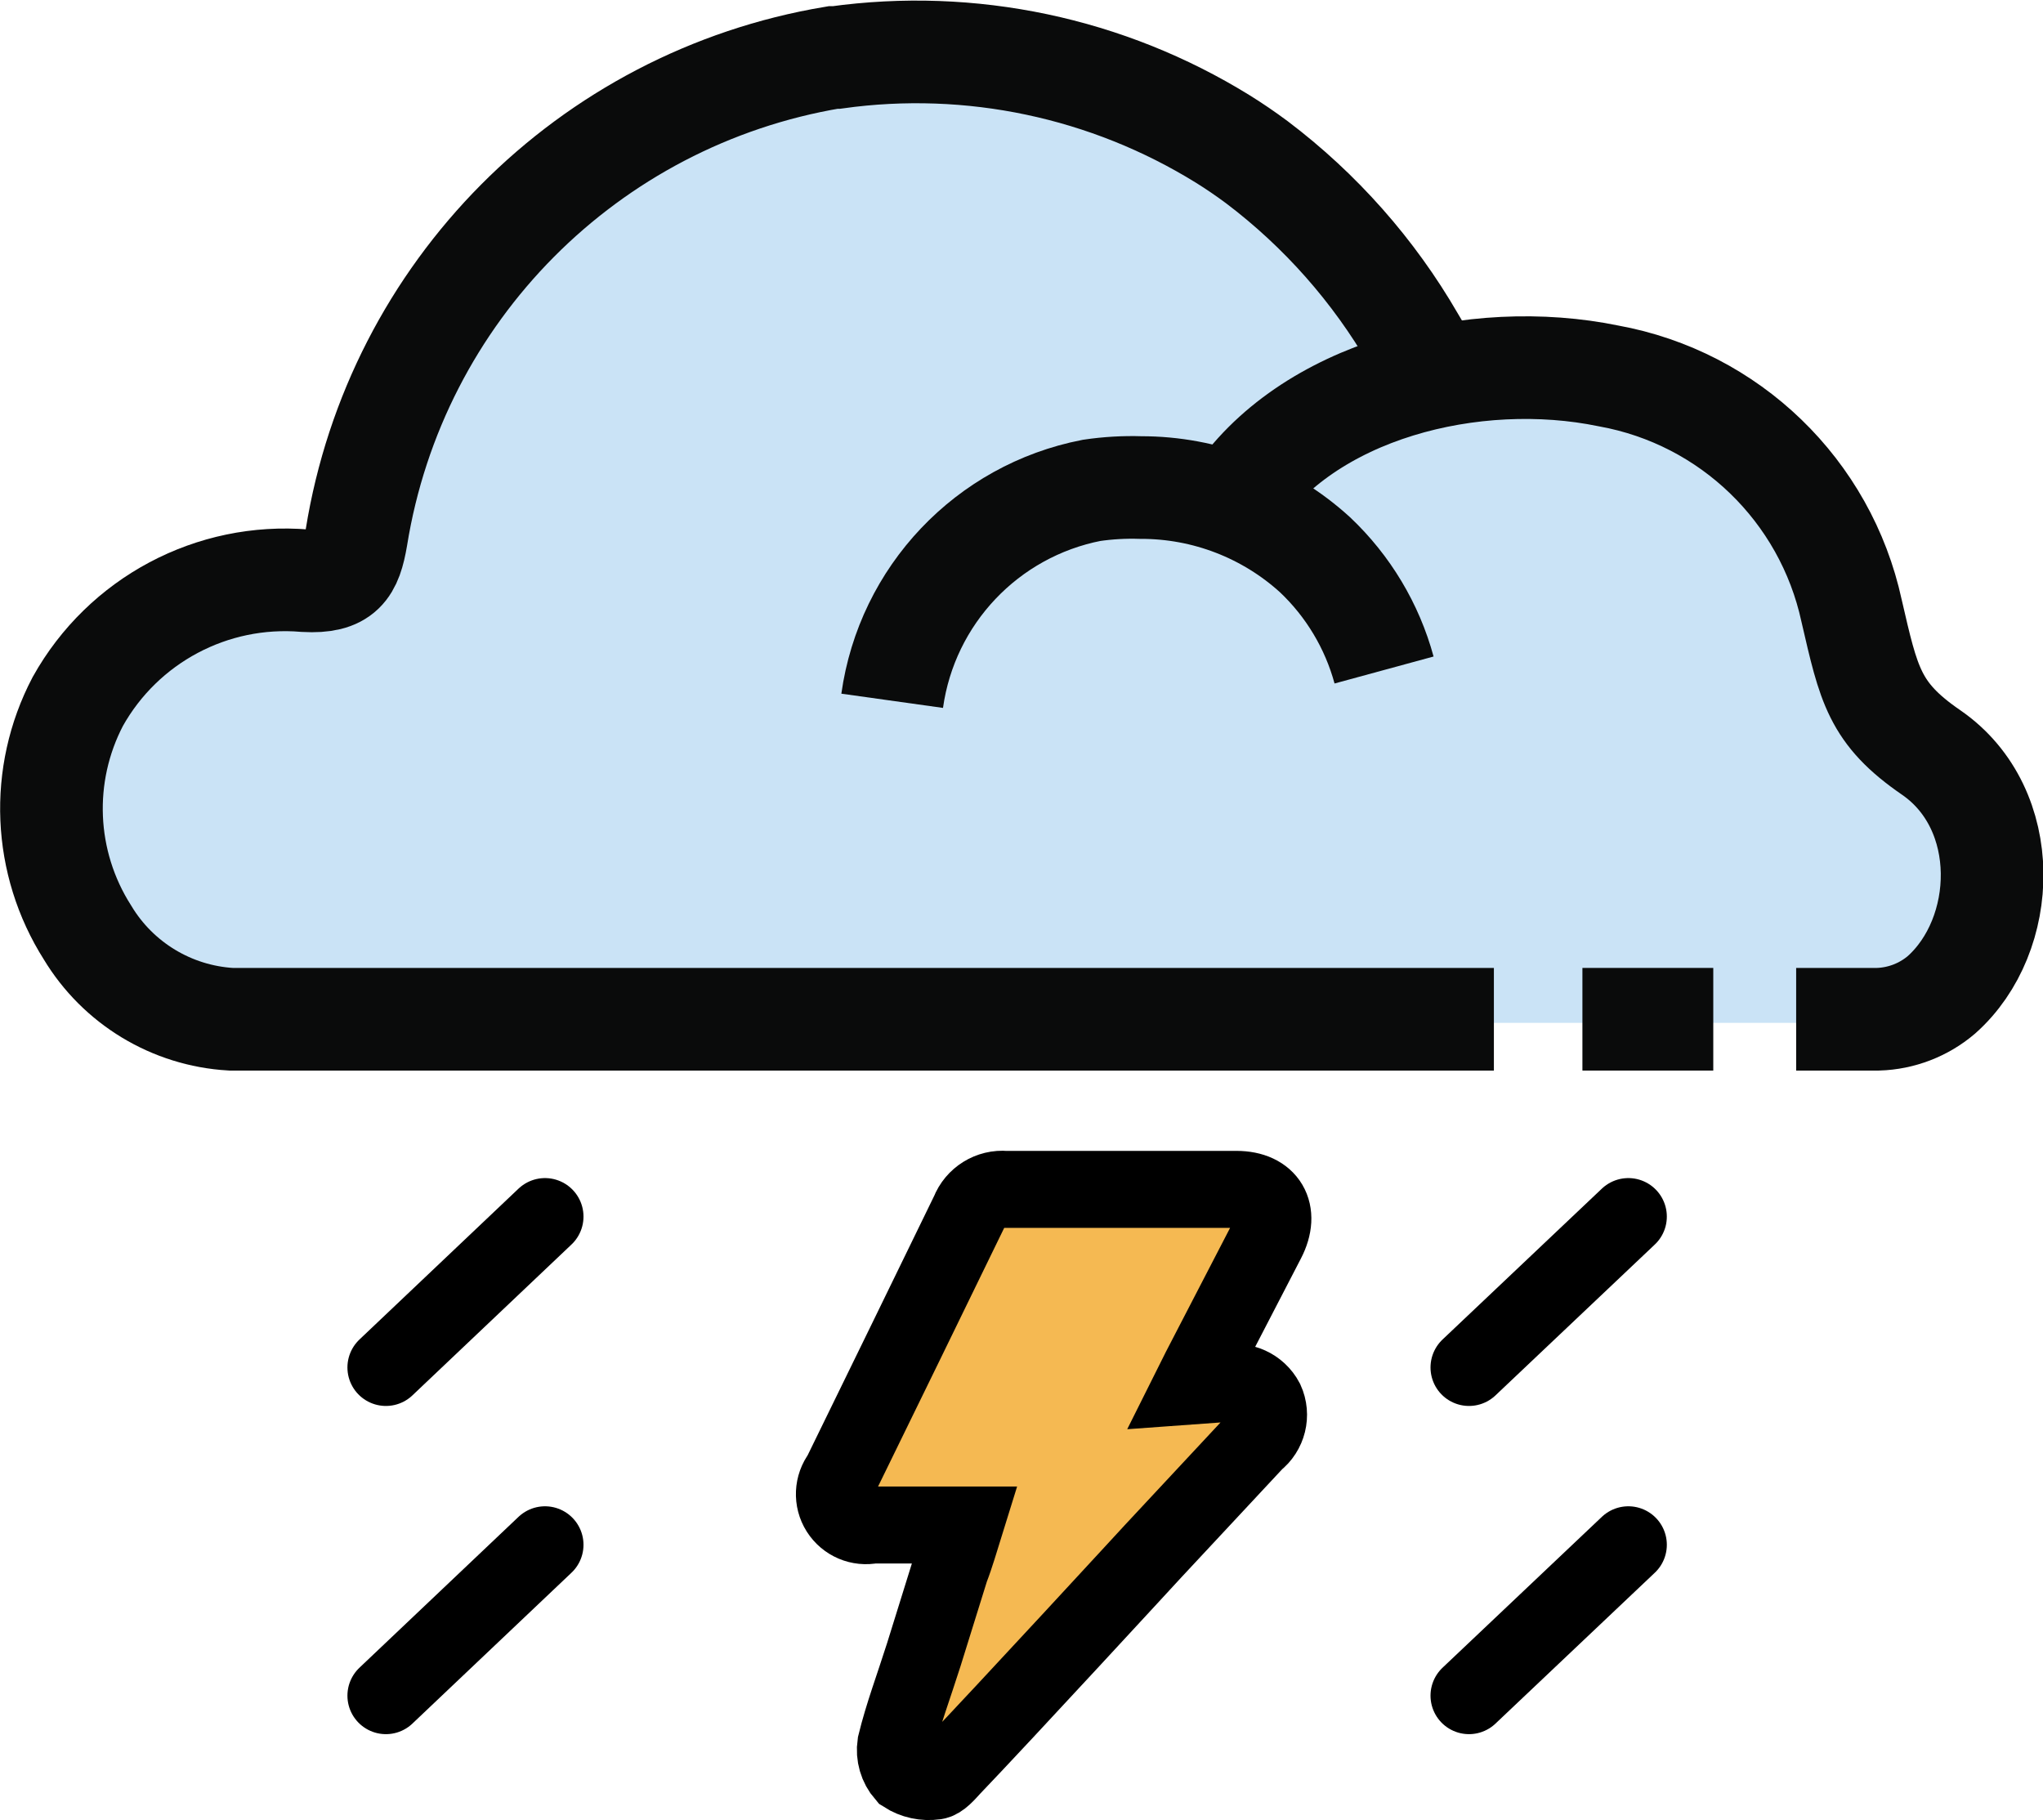
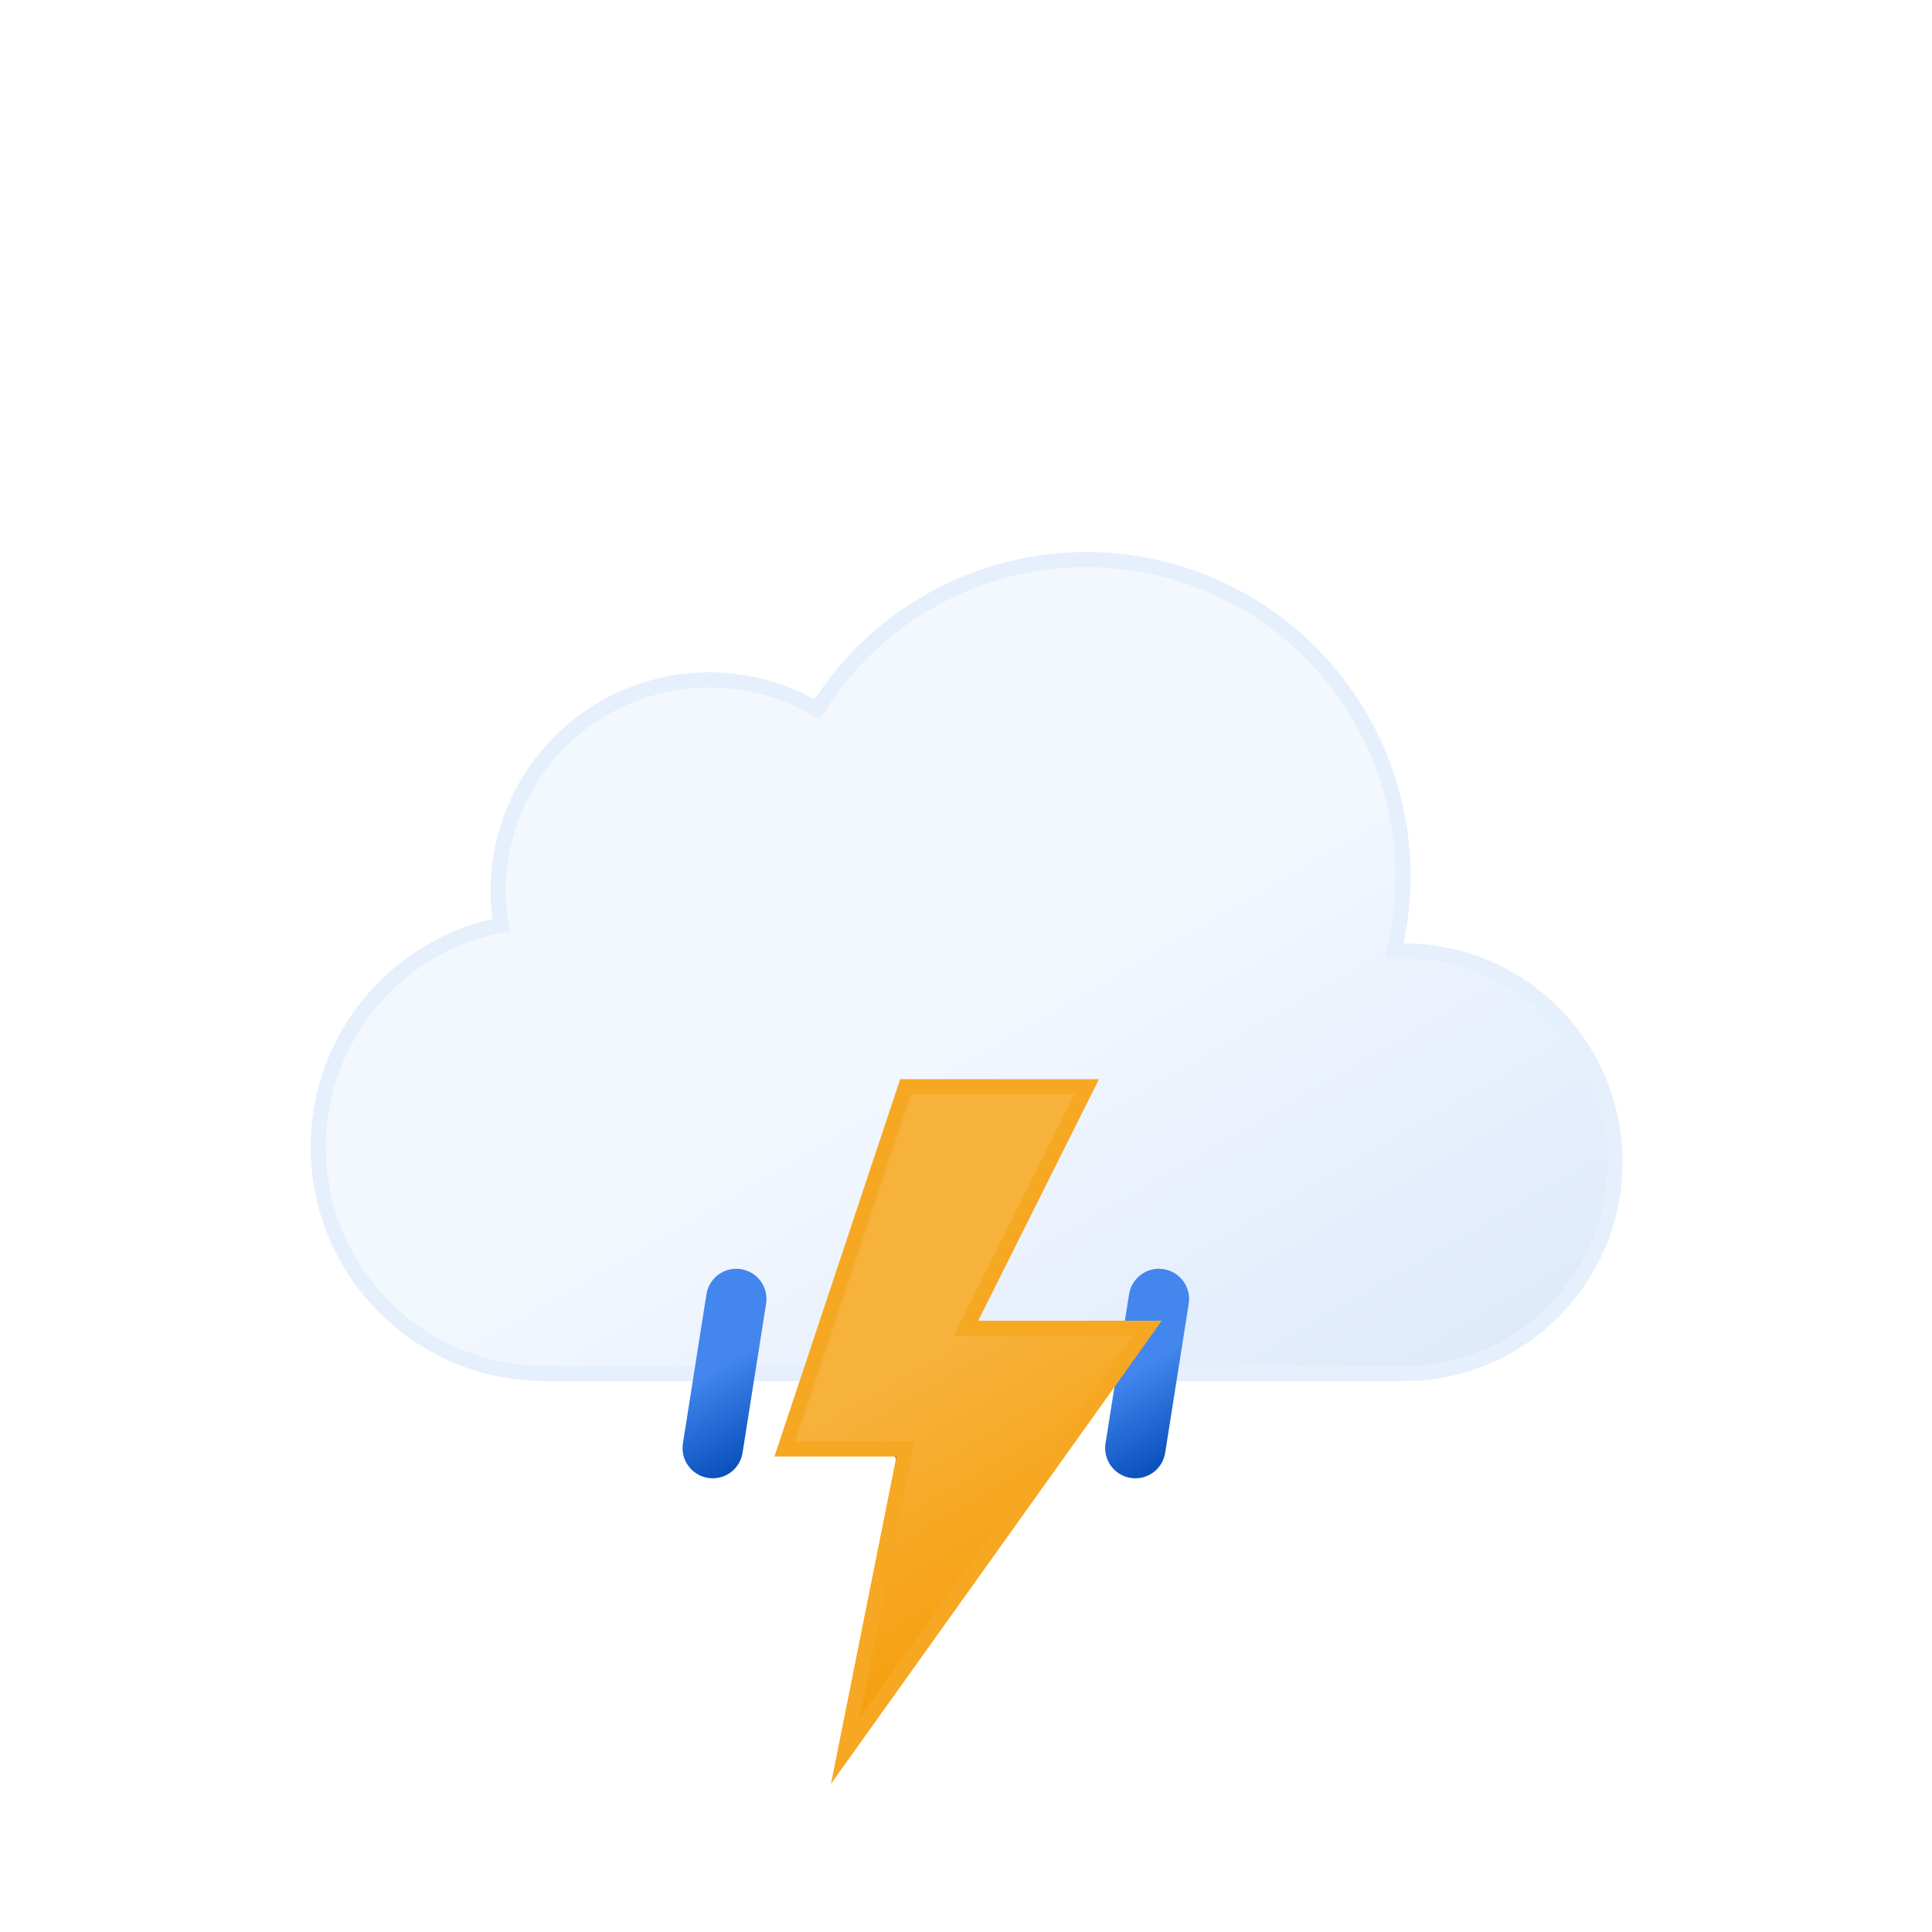
- <svg xmlns="http://www.w3.org/2000/svg" viewBox="0 0 79.62 70.92">
+ <svg xmlns="http://www.w3.org/2000/svg" xmlns:xlink="http://www.w3.org/1999/xlink" viewBox="0 0 64 64">
  <defs>
-     <style>.cls-1{fill:#f5b952;}.cls-2{fill:#cae3f6;}.cls-3,.cls-4,.cls-5{fill:none;stroke-miterlimit:10;}.cls-3,.cls-5{stroke:#000;stroke-width:3px;}.cls-4{stroke:#0a0b0b;stroke-width:4px;}.cls-5{stroke-linecap:round;}</style>
+     <linearGradient id="a" x1="22.56" y1="21.96" x2="39.2" y2="50.8" gradientUnits="userSpaceOnUse">
+       <stop offset="0" stop-color="#f3f7fe" />
+       <stop offset="0.45" stop-color="#f3f7fe" />
+       <stop offset="1" stop-color="#deeafb" />
+     </linearGradient>
+     <linearGradient id="b" x1="22.53" y1="42.95" x2="25.47" y2="48.05" gradientUnits="userSpaceOnUse">
+       <stop offset="0" stop-color="#4286ee" />
+       <stop offset="0.45" stop-color="#4286ee" />
+       <stop offset="1" stop-color="#0950bc" />
+     </linearGradient>
+     <linearGradient id="c" x1="29.53" y1="42.95" x2="32.47" y2="48.05" xlink:href="#b" />
+     <linearGradient id="d" x1="36.53" y1="42.95" x2="39.47" y2="48.05" xlink:href="#b" />
+     <linearGradient id="e" x1="26.74" y1="37.88" x2="35.76" y2="53.52" gradientUnits="userSpaceOnUse">
+       <stop offset="0" stop-color="#f7b23b" />
+       <stop offset="0.45" stop-color="#f7b23b" />
+       <stop offset="1" stop-color="#f59e0b" />
+     </linearGradient>
  </defs>
-   <g id="Layer_2" data-name="Layer 2">
-     <g id="Layer_1-2" data-name="Layer 1">
-       <path class="cls-1" d="M37.1,68.63c1.92-2,7.83-8.42,7.83-8.42h0c1.36-1.47,2.67-2.89,4-4.3a1.29,1.29,0,0,0,.39-1.57,1.34,1.34,0,0,0-1.49-.69c-.43.05-.86.07-1.38.11.14-.28.23-.48.33-.67l2.59-5c.58-1.13.06-2-1.18-2-3,0-6,0-9,0a1.41,1.41,0,0,0-1.42.88c-1.66,3.42-3.33,6.84-5,10.25A1.24,1.24,0,0,0,34,59.18h3.6c-.19.61-.35,1.17-.56,1.72L36,64.24c-.39,1.22-.81,2.34-1.09,3.48a1.44,1.44,0,0,0,.34,1.17,1.77,1.77,0,0,0,1.2.27C36.65,69.14,36.9,68.85,37.1,68.63Z" />
-       <path class="cls-2" d="M57.8,39.92H9.08a6.88,6.88,0,0,1-5.53-3.4,9,9,0,0,1,8.39-13.79c1.46.07,1.77-.47,2-1.71A22.53,22.53,0,0,1,32.31,2.26l.11,0A22.24,22.24,0,0,1,47.34,5.45c.44.27.87.58,1.31.9a23.18,23.18,0,0,1,6,7l.71,1.21" />
-       <path class="cls-2" d="M34.58,27.44a9.73,9.73,0,0,1,7.69-8.23,11.72,11.72,0,0,1,1.9-.15,9.9,9.9,0,0,1,6.72,2.64,9.57,9.57,0,0,1,2.67,4.52" />
-       <path class="cls-2" d="M47.74,19.67c2.82-4.4,9.3-6,14.48-5a11.85,11.85,0,0,1,9.38,9.2c.66,2.9.87,4,3.08,5.56,3.14,2.21,2.92,7.15.38,9.48a3.87,3.87,0,0,1-2.44.95H55.77" />
-       <line class="cls-2" x1="61.21" y1="39.91" x2="66.26" y2="39.91" />
-       <path class="cls-3" d="M37.1,68.88c1.92-2,7.83-8.42,7.83-8.42h0l4-4.29a1.31,1.31,0,0,0,.39-1.58,1.34,1.34,0,0,0-1.49-.68l-1.38.1.33-.66,2.59-5c.58-1.12.06-2-1.18-2-3,0-6,0-9,0a1.39,1.39,0,0,0-1.42.88c-1.66,3.42-3.33,6.83-5,10.25A1.23,1.23,0,0,0,34,59.43h3.6c-.19.61-.35,1.18-.56,1.72L36,64.49c-.39,1.23-.81,2.34-1.09,3.49a1.46,1.46,0,0,0,.34,1.17,1.76,1.76,0,0,0,1.2.26C36.65,69.39,36.9,69.1,37.1,68.88Z" />
-       <path class="cls-4" d="M58.22,39.72H9a7,7,0,0,1-5.59-3.38,9,9,0,0,1-.38-9,9.25,9.25,0,0,1,8.86-4.71c1.48.08,1.79-.46,2-1.69A22.6,22.6,0,0,1,32.47,2.24h.12A22.69,22.69,0,0,1,47.66,5.42q.66.41,1.32.9a23.26,23.26,0,0,1,6.11,6.91l.71,1.2" />
-       <path class="cls-4" d="M34.77,27.31a9.73,9.73,0,0,1,7.77-8.2A10.79,10.79,0,0,1,44.46,19a10.05,10.05,0,0,1,6.79,2.62,9.68,9.68,0,0,1,2.69,4.49" />
-       <path class="cls-4" d="M48.06,19.57c2.85-4.38,9.4-6,14.63-4.92a11.85,11.85,0,0,1,9.47,9.15c.67,2.89.88,4,3.11,5.53,3.18,2.2,3,7.12.39,9.44a4,4,0,0,1-2.47.95H70" />
-       <line class="cls-4" x1="61.67" y1="39.72" x2="66.77" y2="39.72" />
-       <line class="cls-5" x1="63.46" y1="60.2" x2="57.25" y2="66.08" />
-       <line class="cls-5" x1="21.24" y1="60.2" x2="15.04" y2="66.08" />
-       <line class="cls-5" x1="63.46" y1="47.41" x2="57.25" y2="53.29" />
-       <line class="cls-5" x1="21.24" y1="47.41" x2="15.04" y2="53.29" />
-     </g>
-   </g>
+   <path d="M46.5,31.5l-.32,0a10.49,10.49,0,0,0-19.11-8,7,7,0,0,0-10.57,6,7.21,7.21,0,0,0,.1,1.14A7.5,7.5,0,0,0,18,45.5a4.19,4.19,0,0,0,.5,0v0h28a7,7,0,0,0,0-14Z" stroke="#e6effc" stroke-miterlimit="10" stroke-width="0.5" fill="url(#a)" />
+   <line x1="24.39" y1="43.03" x2="23.61" y2="47.97" fill="none" stroke-linecap="round" stroke-miterlimit="10" stroke-width="2" stroke="url(#b)">
+     <animateTransform attributeName="transform" type="translate" values="1 -5; -2 10" dur="0.7s" repeatCount="indefinite" />
+     <animate attributeName="opacity" values="0;1;1;0" dur="0.7s" repeatCount="indefinite" />
+   </line>
+   <line x1="31.39" y1="43.03" x2="30.61" y2="47.97" fill="none" stroke-linecap="round" stroke-miterlimit="10" stroke-width="2" stroke="url(#c)">
+     <animateTransform attributeName="transform" begin="-0.4s" type="translate" values="1 -5; -2 10" dur="0.7s" repeatCount="indefinite" />
+     <animate attributeName="opacity" begin="-0.4s" values="0;1;1;0" dur="0.7s" repeatCount="indefinite" />
+   </line>
+   <line x1="38.39" y1="43.03" x2="37.61" y2="47.97" fill="none" stroke-linecap="round" stroke-miterlimit="10" stroke-width="2" stroke="url(#d)">
+     <animateTransform attributeName="transform" begin="-0.2s" type="translate" values="1 -5; -2 10" dur="0.7s" repeatCount="indefinite" />
+     <animate attributeName="opacity" begin="-0.2s" values="0;1;1;0" dur="0.7s" repeatCount="indefinite" />
+   </line>
+   <polygon points="30 36 26 48 30 48 28 58 38 44 32 44 36 36 30 36" stroke="#f6a823" stroke-miterlimit="10" stroke-width="0.5" fill="url(#e)">
+     <animate attributeName="opacity" values="1; 1; 1; 1; 1; 1; 0.1; 1; 0.1; 1; 1; 0.1; 1; 0.1; 1" dur="2s" repeatCount="indefinite" />
+   </polygon>
</svg>
